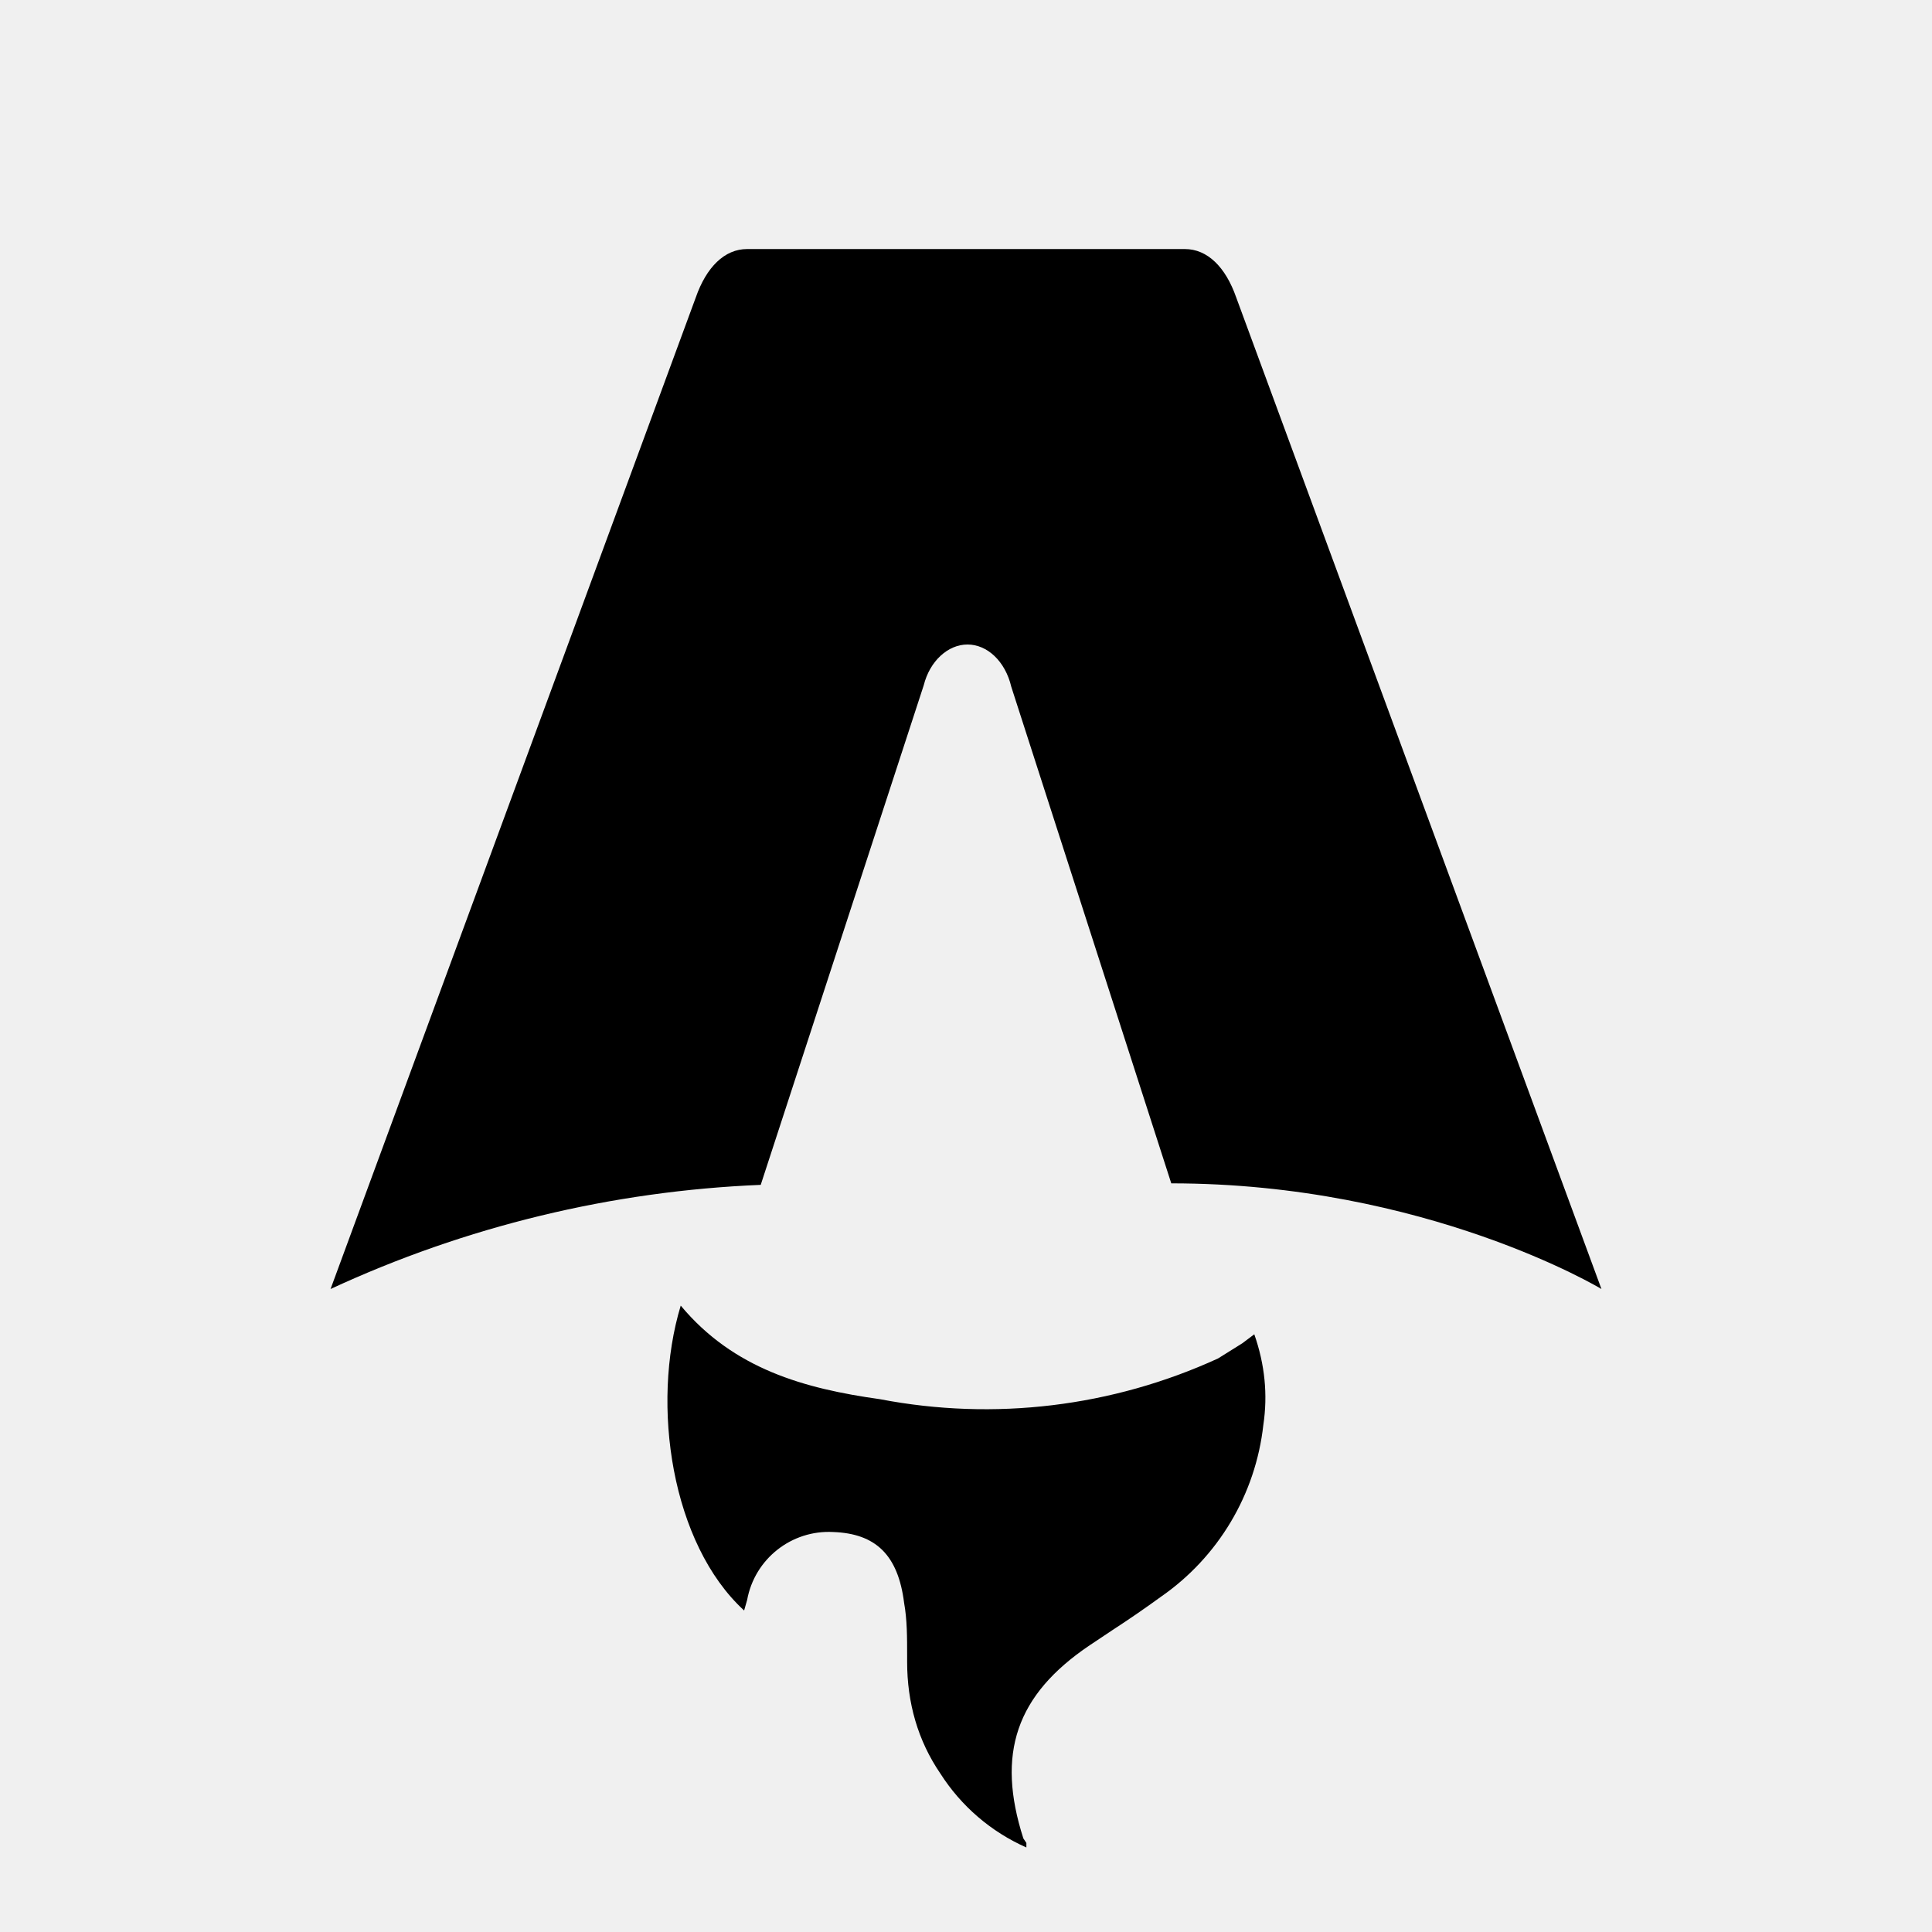
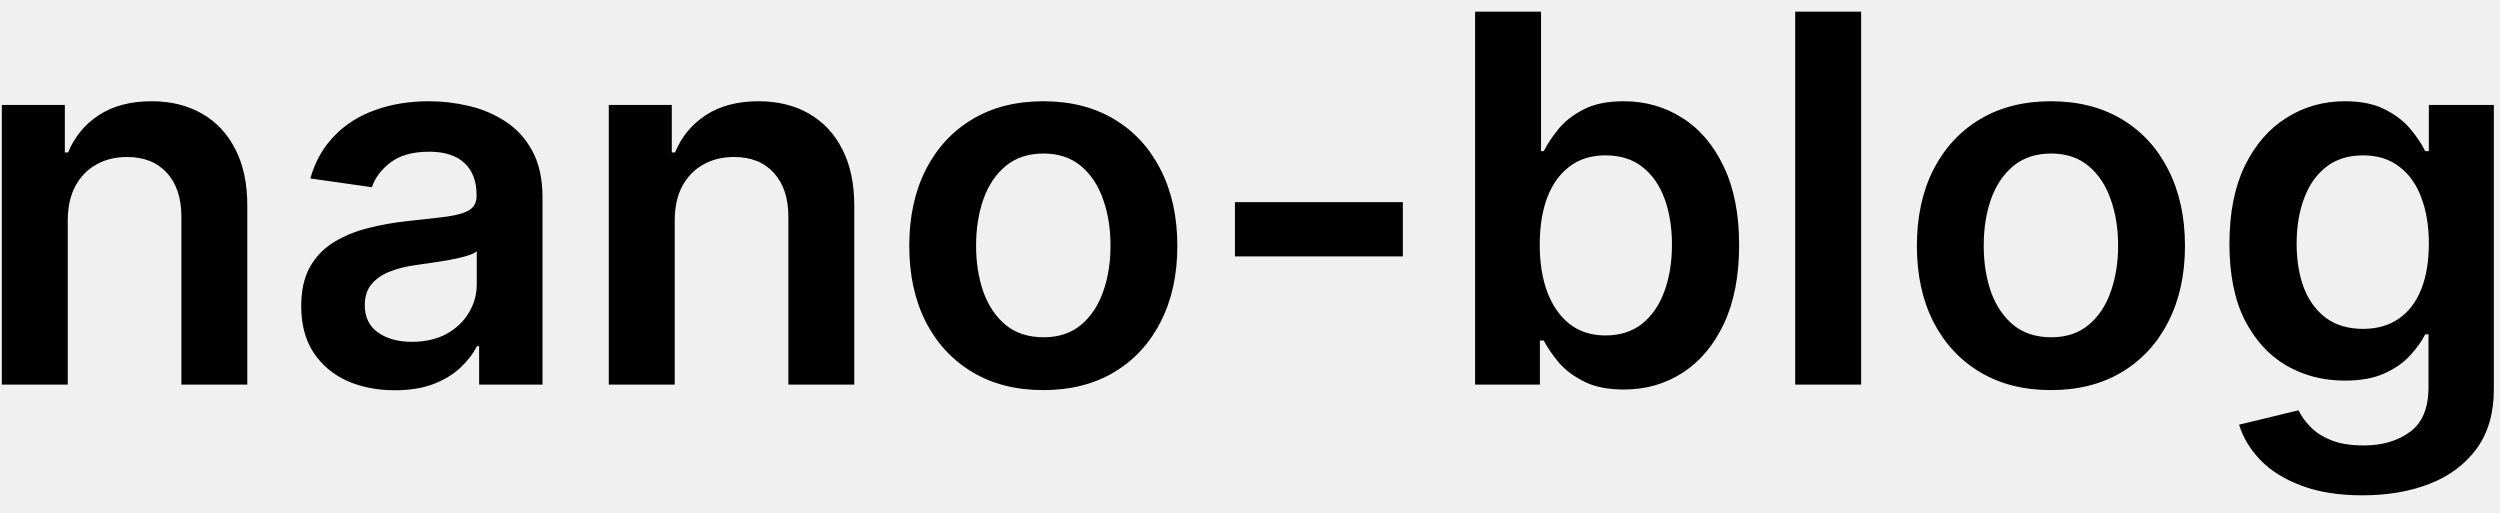
- <svg xmlns="http://www.w3.org/2000/svg" fill="none" viewBox="0 0 128 128">
-   <path d="M50.4 78.5a75.1 75.1 0 0 0-28.5 6.9l24.2-65.7c.7-2 1.9-3.2 3.4-3.2h29c1.5 0 2.7 1.2 3.4 3.2l24.2 65.7s-11.6-7-28.5-7L67 45.5c-.4-1.7-1.6-2.8-2.9-2.8-1.3 0-2.5 1.1-2.9 2.7L50.4 78.5Zm-1.1 28.2Zm-4.2-20.2c-2 6.6-.6 15.8 4.2 20.2a17.5 17.5 0 0 1 .2-.7 5.5 5.5 0 0 1 5.7-4.5c2.8.1 4.3 1.5 4.7 4.7.2 1.1.2 2.3.2 3.5v.4c0 2.7.7 5.2 2.2 7.4a13 13 0 0 0 5.7 4.9v-.3l-.2-.3c-1.8-5.6-.5-9.5 4.4-12.8l1.5-1a73 73 0 0 0 3.2-2.2 16 16 0 0 0 6.8-11.4c.3-2 .1-4-.6-6l-.8.6-1.6 1a37 37 0 0 1-22.4 2.7c-5-.7-9.7-2-13.2-6.2Z" />
-   <style>
-         path { fill: #000; }
-         @media (prefers-color-scheme: dark) {
-             path { fill: #FFF; }
-         }
-     </style>
+ <svg xmlns="http://www.w3.org/2000/svg" width="78" height="16" viewBox="0 0 78 16" fill="none">
+   <path d="M2.114 6.886V12H0.057V3.273H2.023V4.756H2.125C2.326 4.267 2.646 3.879 3.085 3.591C3.528 3.303 4.076 3.159 4.727 3.159C5.33 3.159 5.854 3.288 6.301 3.545C6.752 3.803 7.1 4.176 7.347 4.665C7.597 5.153 7.72 5.746 7.716 6.443V12H5.659V6.761C5.659 6.178 5.508 5.722 5.205 5.392C4.905 5.062 4.491 4.898 3.96 4.898C3.6 4.898 3.28 4.977 3 5.136C2.723 5.292 2.506 5.517 2.347 5.812C2.191 6.108 2.114 6.466 2.114 6.886ZM12.318 12.176C11.765 12.176 11.267 12.078 10.824 11.881C10.384 11.68 10.036 11.384 9.778 10.994C9.525 10.604 9.398 10.123 9.398 9.551C9.398 9.059 9.489 8.652 9.67 8.33C9.852 8.008 10.1 7.75 10.415 7.557C10.729 7.364 11.083 7.218 11.477 7.119C11.875 7.017 12.286 6.943 12.71 6.898C13.222 6.845 13.636 6.797 13.954 6.756C14.273 6.71 14.504 6.642 14.648 6.551C14.796 6.456 14.869 6.311 14.869 6.114V6.08C14.869 5.652 14.742 5.32 14.489 5.085C14.235 4.85 13.869 4.733 13.392 4.733C12.888 4.733 12.489 4.843 12.193 5.062C11.902 5.282 11.704 5.542 11.602 5.841L9.682 5.568C9.833 5.038 10.083 4.595 10.432 4.239C10.78 3.879 11.206 3.61 11.71 3.432C12.214 3.25 12.771 3.159 13.381 3.159C13.801 3.159 14.22 3.208 14.636 3.307C15.053 3.405 15.434 3.568 15.778 3.795C16.123 4.019 16.4 4.324 16.608 4.71C16.82 5.097 16.926 5.58 16.926 6.159V12H14.949V10.801H14.881C14.756 11.044 14.579 11.271 14.352 11.483C14.129 11.691 13.847 11.86 13.506 11.989C13.169 12.114 12.773 12.176 12.318 12.176ZM12.852 10.665C13.265 10.665 13.623 10.583 13.926 10.421C14.229 10.254 14.462 10.034 14.625 9.761C14.792 9.489 14.875 9.191 14.875 8.869V7.841C14.811 7.894 14.701 7.943 14.546 7.989C14.394 8.034 14.223 8.074 14.034 8.108C13.845 8.142 13.657 8.172 13.472 8.199C13.286 8.225 13.125 8.248 12.989 8.267C12.682 8.309 12.407 8.377 12.165 8.472C11.922 8.566 11.731 8.699 11.591 8.869C11.451 9.036 11.381 9.252 11.381 9.517C11.381 9.896 11.519 10.182 11.796 10.375C12.072 10.568 12.424 10.665 12.852 10.665ZM21.051 6.886V12H18.994V3.273H20.96V4.756H21.062C21.263 4.267 21.583 3.879 22.023 3.591C22.466 3.303 23.013 3.159 23.665 3.159C24.267 3.159 24.792 3.288 25.239 3.545C25.689 3.803 26.038 4.176 26.284 4.665C26.534 5.153 26.657 5.746 26.653 6.443V12H24.597V6.761C24.597 6.178 24.445 5.722 24.142 5.392C23.843 5.062 23.428 4.898 22.898 4.898C22.538 4.898 22.218 4.977 21.938 5.136C21.661 5.292 21.443 5.517 21.284 5.812C21.129 6.108 21.051 6.466 21.051 6.886ZM32.551 12.171C31.699 12.171 30.96 11.983 30.335 11.608C29.71 11.233 29.225 10.708 28.881 10.034C28.54 9.36 28.369 8.572 28.369 7.67C28.369 6.769 28.54 5.979 28.881 5.301C29.225 4.623 29.71 4.097 30.335 3.722C30.96 3.347 31.699 3.159 32.551 3.159C33.403 3.159 34.142 3.347 34.767 3.722C35.392 4.097 35.875 4.623 36.216 5.301C36.561 5.979 36.733 6.769 36.733 7.67C36.733 8.572 36.561 9.36 36.216 10.034C35.875 10.708 35.392 11.233 34.767 11.608C34.142 11.983 33.403 12.171 32.551 12.171ZM32.562 10.523C33.025 10.523 33.411 10.396 33.722 10.142C34.032 9.884 34.263 9.54 34.415 9.108C34.57 8.676 34.648 8.195 34.648 7.665C34.648 7.131 34.57 6.648 34.415 6.216C34.263 5.78 34.032 5.434 33.722 5.176C33.411 4.919 33.025 4.79 32.562 4.79C32.089 4.79 31.695 4.919 31.381 5.176C31.07 5.434 30.837 5.78 30.682 6.216C30.53 6.648 30.454 7.131 30.454 7.665C30.454 8.195 30.53 8.676 30.682 9.108C30.837 9.54 31.07 9.884 31.381 10.142C31.695 10.396 32.089 10.523 32.562 10.523ZM43.769 6.307V8H38.53V6.307H43.769ZM46.023 12V0.364H48.08V4.716H48.165C48.271 4.504 48.42 4.278 48.614 4.04C48.807 3.797 49.068 3.591 49.398 3.42C49.727 3.246 50.148 3.159 50.659 3.159C51.333 3.159 51.941 3.331 52.483 3.676C53.028 4.017 53.46 4.523 53.778 5.193C54.1 5.86 54.261 6.678 54.261 7.648C54.261 8.606 54.104 9.42 53.79 10.091C53.475 10.761 53.047 11.273 52.506 11.625C51.964 11.977 51.35 12.153 50.665 12.153C50.165 12.153 49.75 12.07 49.42 11.903C49.091 11.737 48.826 11.536 48.625 11.301C48.428 11.062 48.275 10.837 48.165 10.625H48.045V12H46.023ZM48.04 7.636C48.04 8.201 48.119 8.695 48.278 9.119C48.441 9.544 48.674 9.875 48.977 10.114C49.284 10.348 49.655 10.466 50.091 10.466C50.545 10.466 50.926 10.345 51.233 10.102C51.54 9.856 51.771 9.521 51.926 9.097C52.085 8.669 52.165 8.182 52.165 7.636C52.165 7.095 52.087 6.614 51.932 6.193C51.776 5.773 51.545 5.443 51.239 5.205C50.932 4.966 50.549 4.847 50.091 4.847C49.651 4.847 49.278 4.962 48.972 5.193C48.665 5.424 48.432 5.748 48.273 6.165C48.117 6.581 48.04 7.072 48.04 7.636ZM58.067 0.364V12H56.01V0.364H58.067ZM63.989 12.171C63.136 12.171 62.398 11.983 61.773 11.608C61.148 11.233 60.663 10.708 60.318 10.034C59.977 9.36 59.807 8.572 59.807 7.67C59.807 6.769 59.977 5.979 60.318 5.301C60.663 4.623 61.148 4.097 61.773 3.722C62.398 3.347 63.136 3.159 63.989 3.159C64.841 3.159 65.579 3.347 66.204 3.722C66.829 4.097 67.312 4.623 67.653 5.301C67.998 5.979 68.171 6.769 68.171 7.67C68.171 8.572 67.998 9.36 67.653 10.034C67.312 10.708 66.829 11.233 66.204 11.608C65.579 11.983 64.841 12.171 63.989 12.171ZM64 10.523C64.462 10.523 64.849 10.396 65.159 10.142C65.47 9.884 65.701 9.54 65.852 9.108C66.008 8.676 66.085 8.195 66.085 7.665C66.085 7.131 66.008 6.648 65.852 6.216C65.701 5.78 65.47 5.434 65.159 5.176C64.849 4.919 64.462 4.79 64 4.79C63.526 4.79 63.133 4.919 62.818 5.176C62.508 5.434 62.275 5.78 62.119 6.216C61.968 6.648 61.892 7.131 61.892 7.665C61.892 8.195 61.968 8.676 62.119 9.108C62.275 9.54 62.508 9.884 62.818 10.142C63.133 10.396 63.526 10.523 64 10.523ZM73.712 15.454C72.973 15.454 72.338 15.354 71.808 15.153C71.278 14.956 70.852 14.691 70.53 14.358C70.208 14.025 69.984 13.655 69.859 13.25L71.712 12.801C71.795 12.972 71.916 13.14 72.075 13.307C72.234 13.477 72.448 13.617 72.717 13.727C72.99 13.841 73.333 13.898 73.746 13.898C74.329 13.898 74.812 13.756 75.195 13.472C75.577 13.191 75.769 12.729 75.769 12.085V10.432H75.666C75.56 10.644 75.405 10.862 75.2 11.085C74.999 11.309 74.733 11.496 74.399 11.648C74.07 11.799 73.655 11.875 73.155 11.875C72.484 11.875 71.876 11.718 71.331 11.403C70.789 11.085 70.358 10.612 70.035 9.983C69.717 9.35 69.558 8.559 69.558 7.608C69.558 6.65 69.717 5.841 70.035 5.182C70.358 4.519 70.791 4.017 71.337 3.676C71.882 3.331 72.49 3.159 73.16 3.159C73.672 3.159 74.092 3.246 74.422 3.42C74.755 3.591 75.02 3.797 75.217 4.04C75.414 4.278 75.564 4.504 75.666 4.716H75.78V3.273H77.808V12.142C77.808 12.888 77.63 13.506 77.274 13.994C76.918 14.483 76.431 14.848 75.814 15.091C75.197 15.333 74.496 15.454 73.712 15.454ZM73.729 10.261C74.164 10.261 74.535 10.155 74.842 9.943C75.149 9.731 75.382 9.426 75.541 9.028C75.7 8.631 75.78 8.153 75.78 7.597C75.78 7.047 75.7 6.566 75.541 6.153C75.386 5.741 75.155 5.42 74.848 5.193C74.545 4.962 74.172 4.847 73.729 4.847C73.27 4.847 72.888 4.966 72.581 5.205C72.274 5.443 72.043 5.771 71.888 6.188C71.733 6.6 71.655 7.07 71.655 7.597C71.655 8.131 71.733 8.598 71.888 9C72.047 9.398 72.28 9.708 72.587 9.932C72.897 10.152 73.278 10.261 73.729 10.261Z" fill="black" />
</svg>
